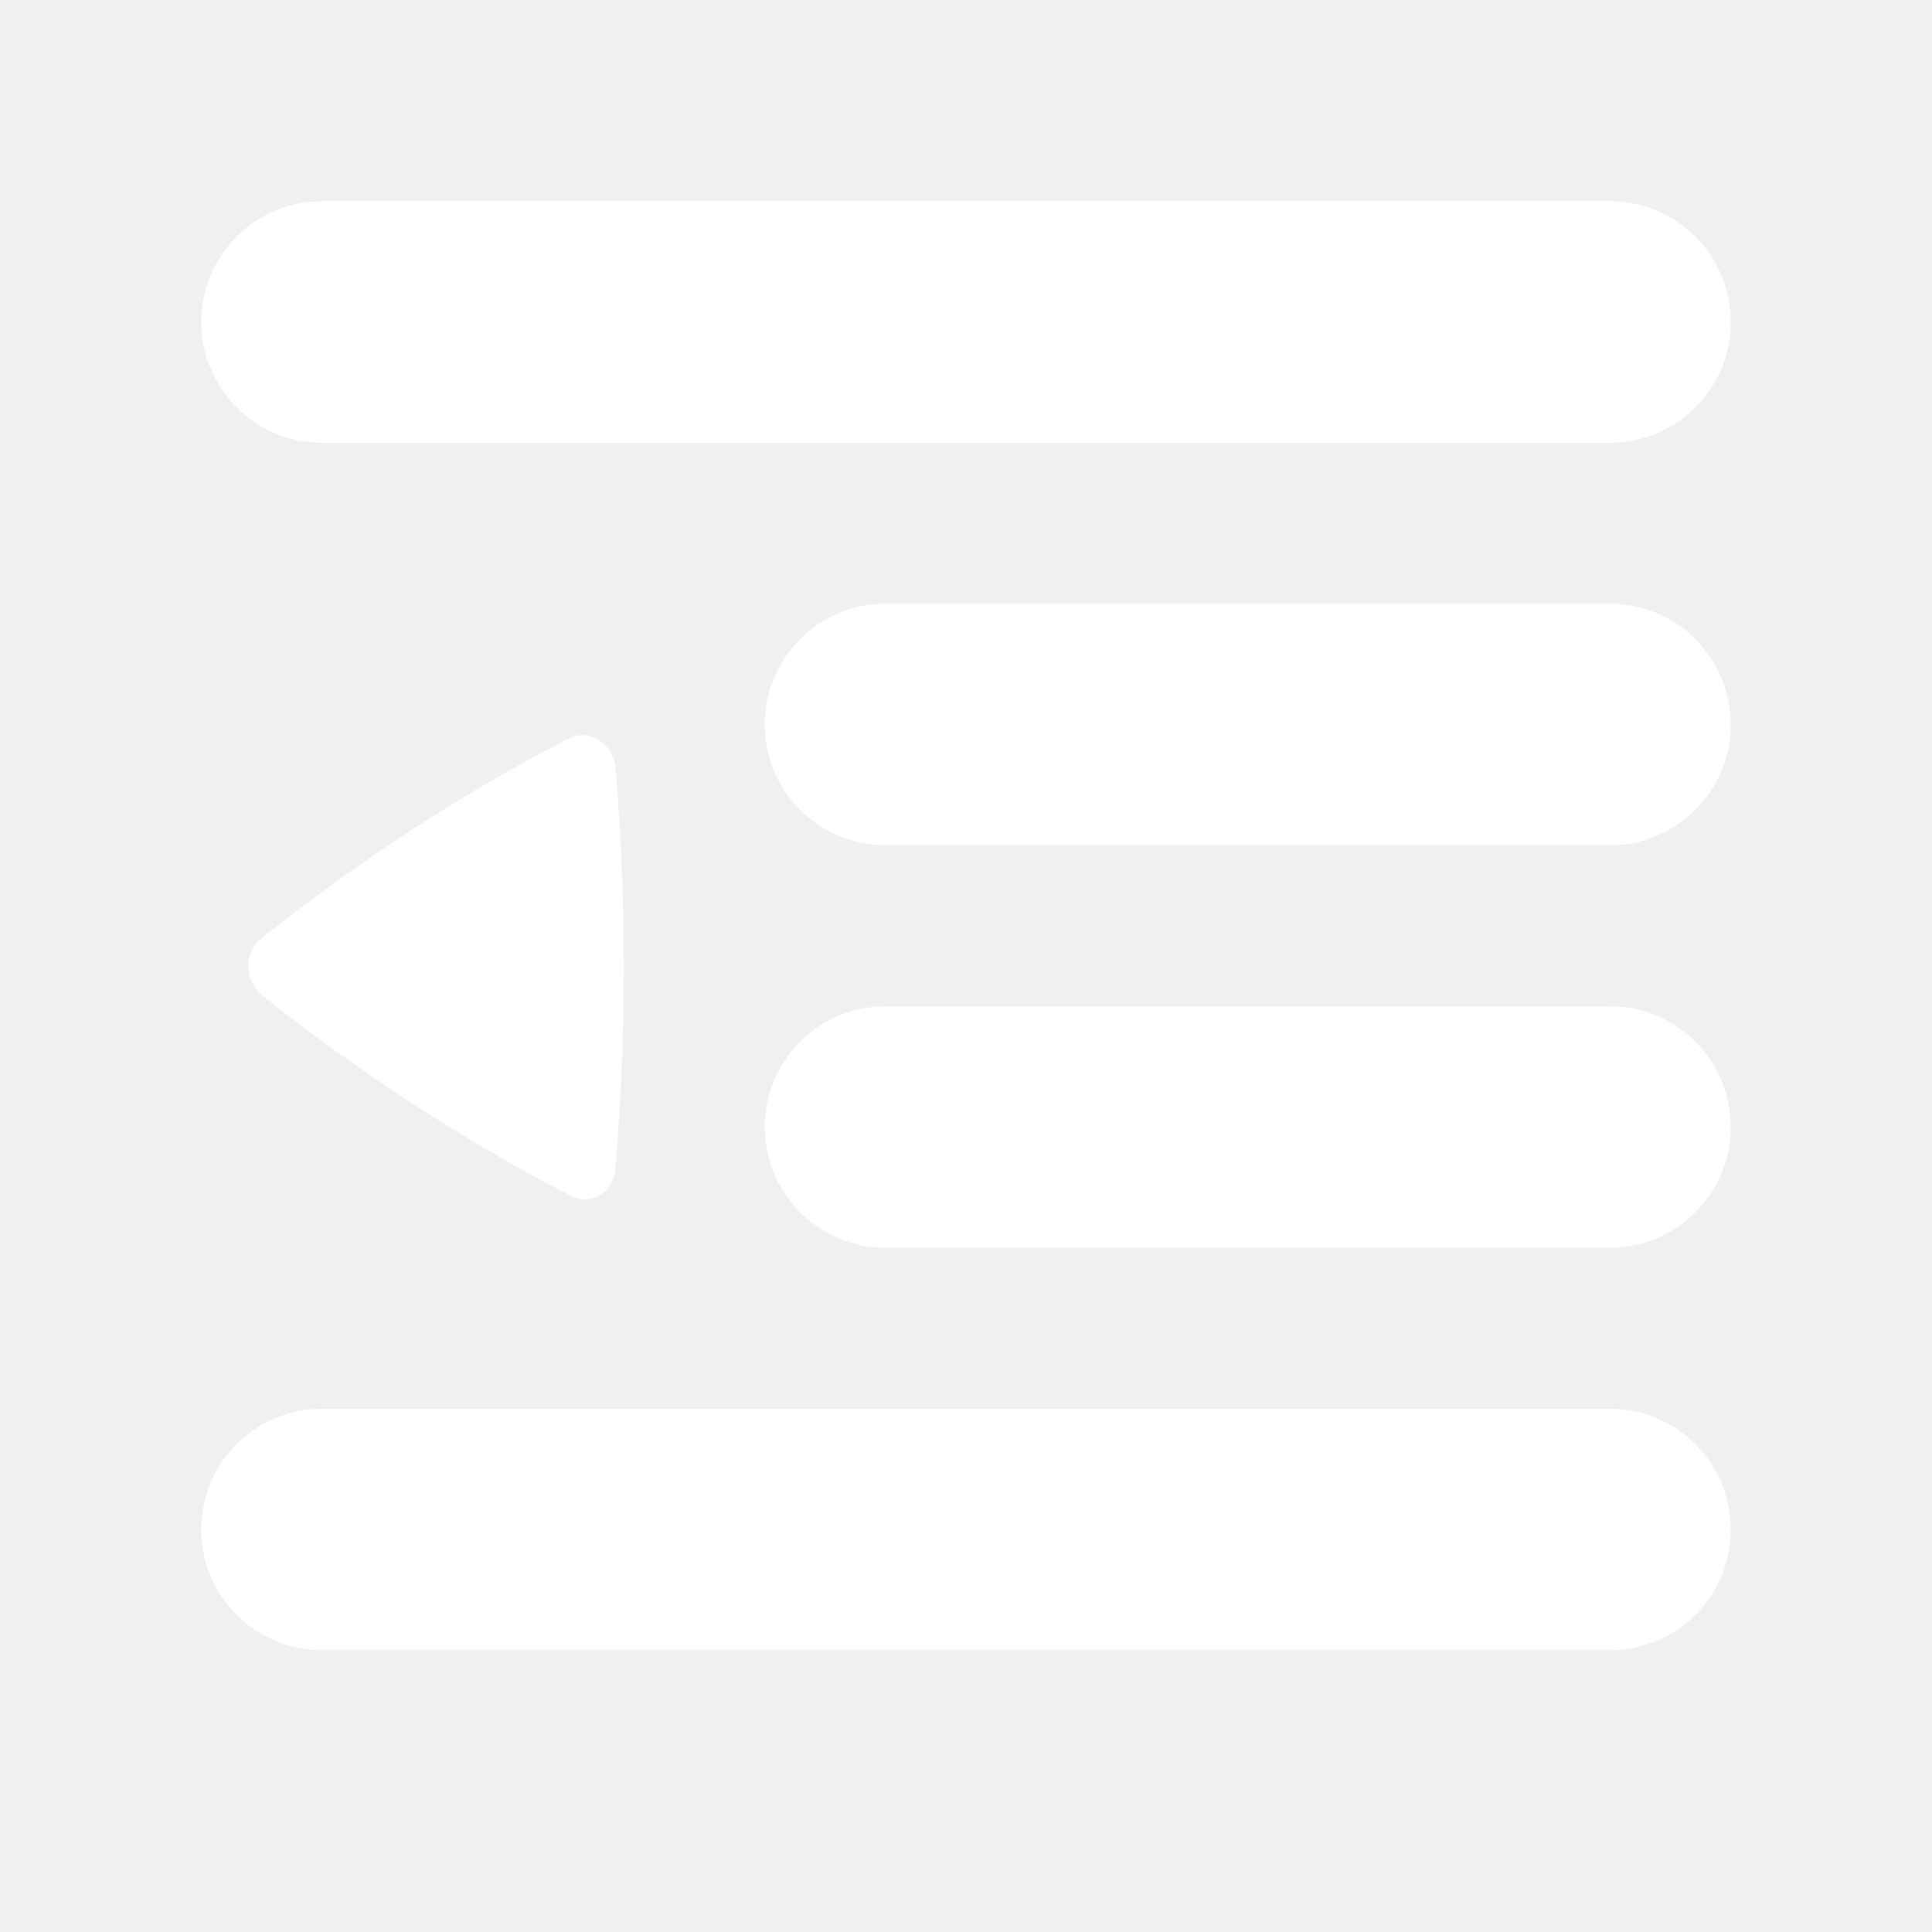
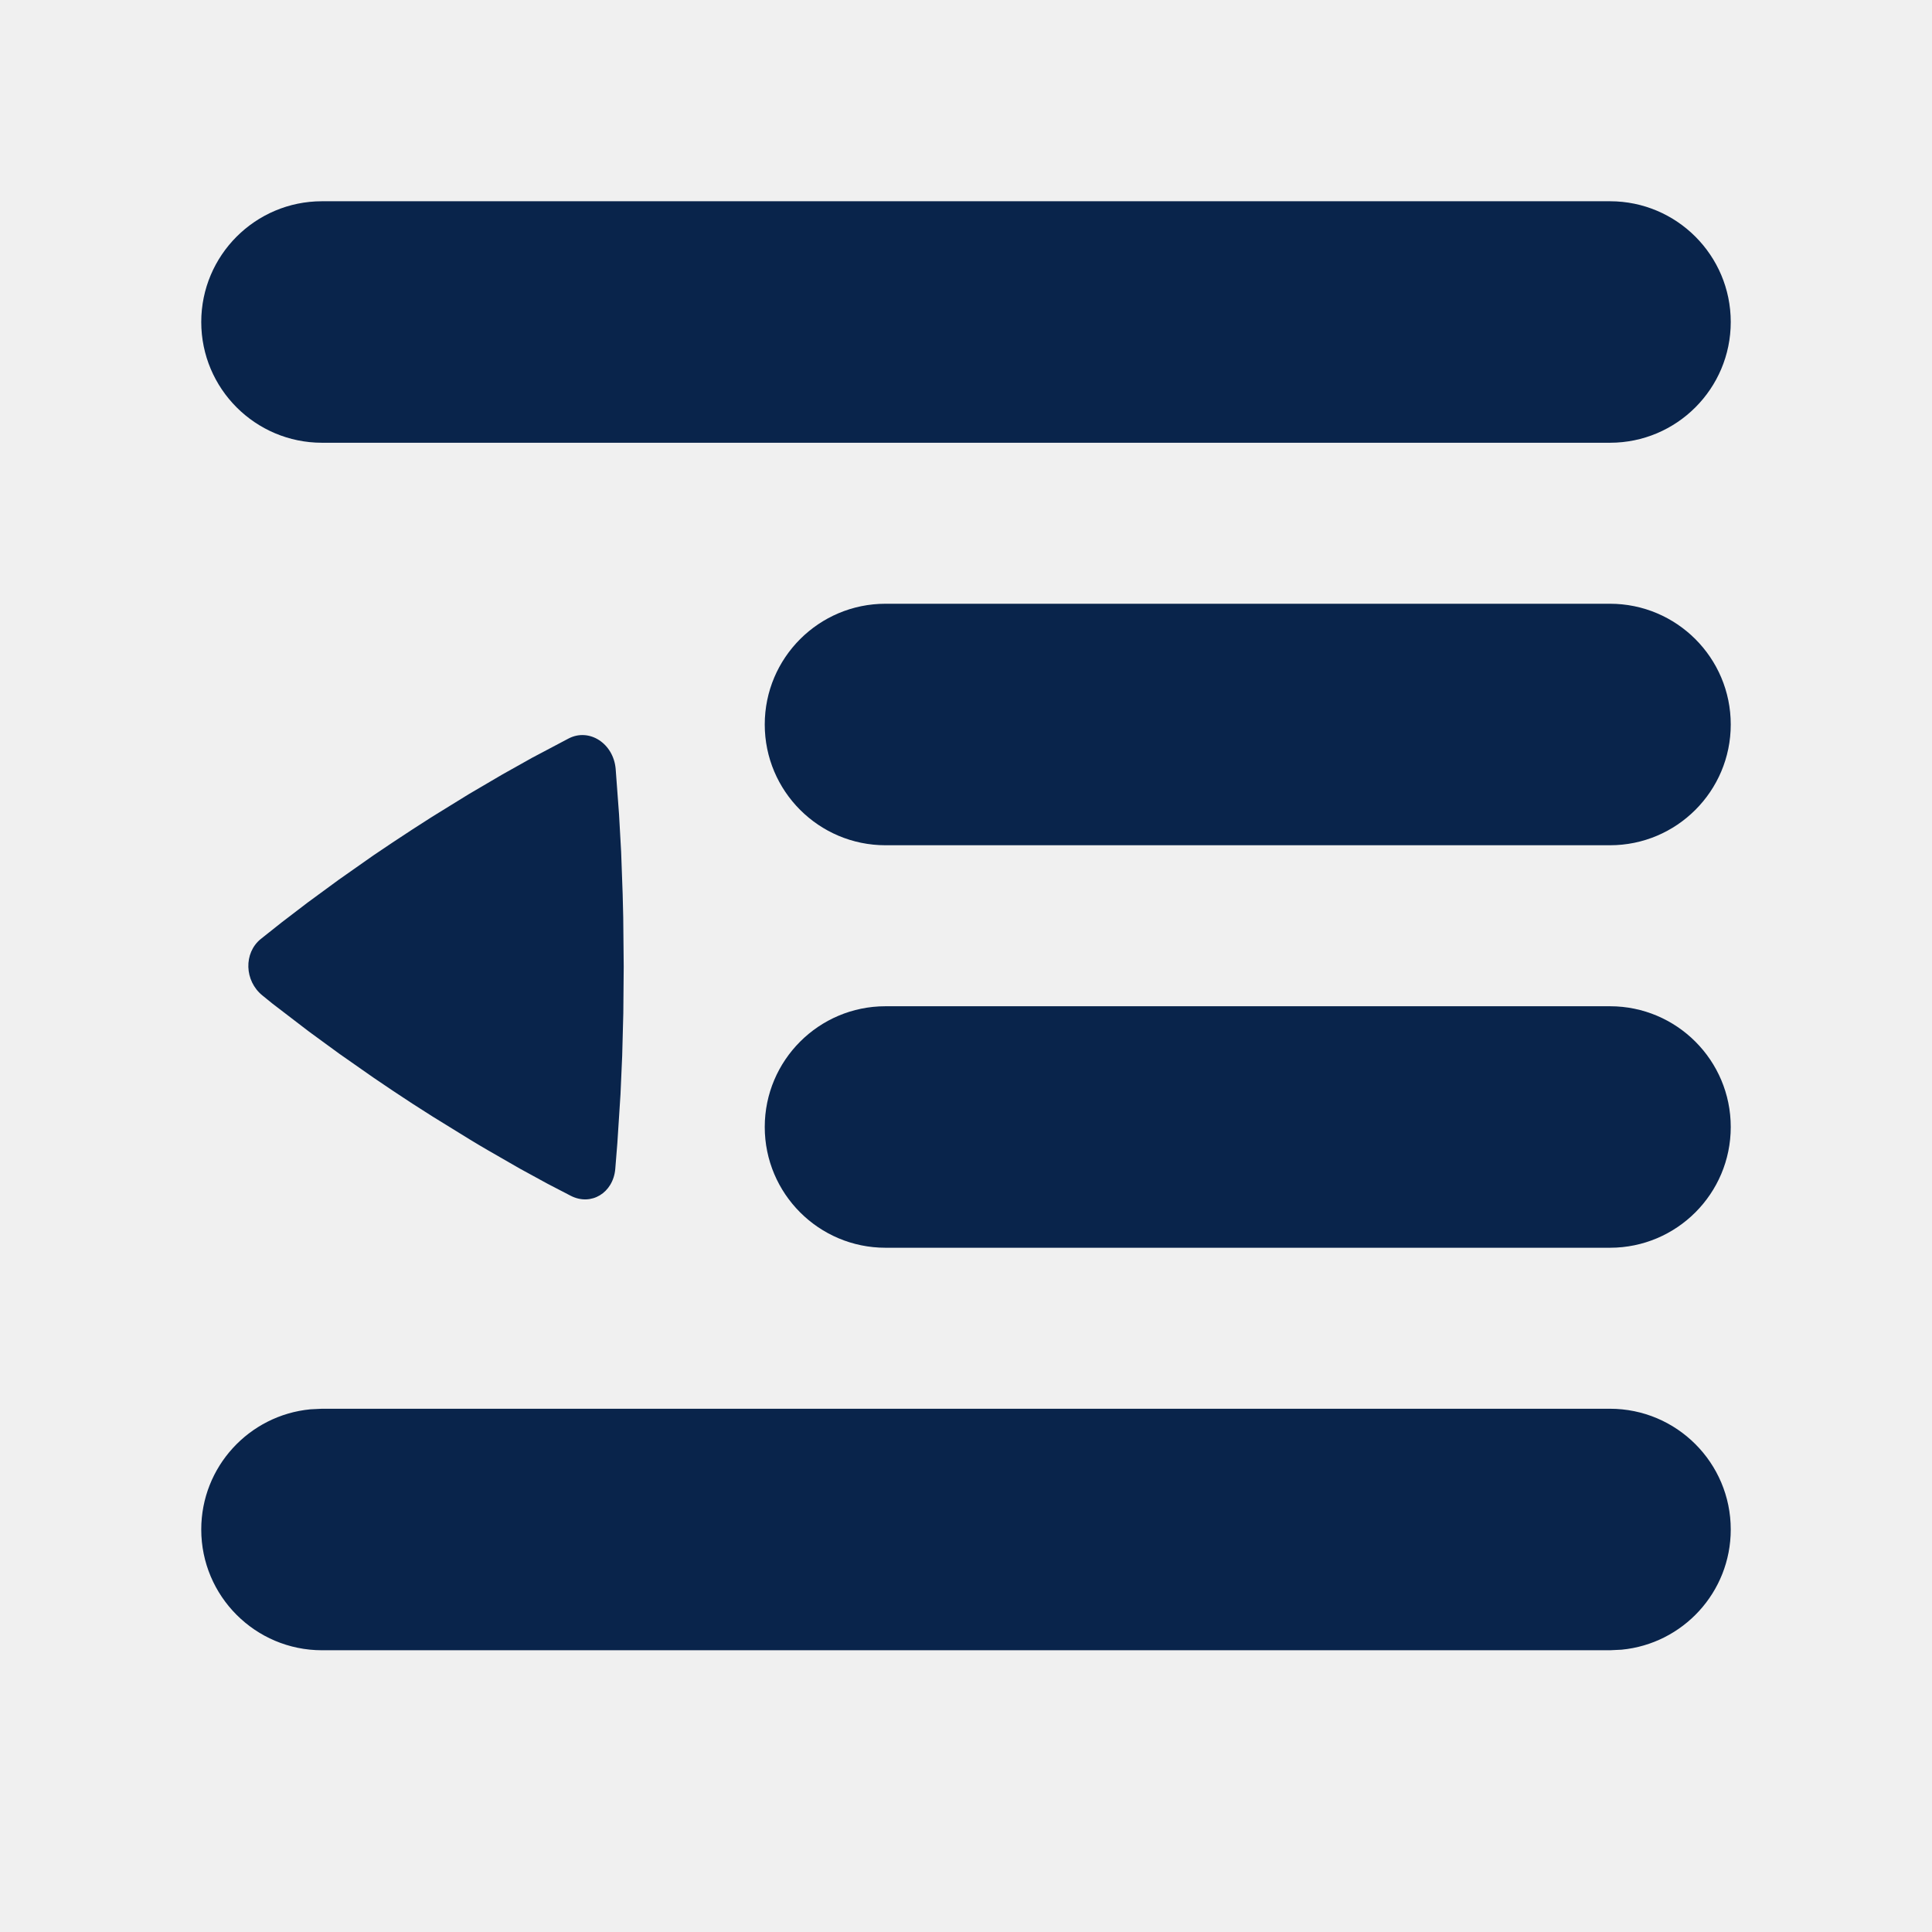
<svg xmlns="http://www.w3.org/2000/svg" width="800px" height="800px" viewBox="0 0 24 24" version="1.1">
  <g id="页面-1" stroke="none" stroke-width="1" fill="none" fill-rule="evenodd">
    <g id="Editor" transform="translate(-576, -48)" fill-rule="nonzero">
      <g id="indent_decrease_fill" transform="translate(576, 48)">
        <path d="M24,0 L24,24 L0,24 L0,0 L24,0 Z M12.593,23.258 L12.582,23.26 L12.511,23.295 L12.492,23.299 L12.492,23.299 L12.477,23.295 L12.406,23.26 C12.396,23.256 12.387,23.259 12.382,23.265 L12.378,23.276 L12.361,23.703 L12.366,23.723 L12.377,23.736 L12.48,23.81 L12.495,23.814 L12.495,23.814 L12.507,23.81 L12.611,23.736 L12.623,23.72 L12.623,23.72 L12.627,23.703 L12.61,23.276 C12.608,23.266 12.601,23.259 12.593,23.258 L12.593,23.258 Z M12.858,23.145 L12.845,23.147 L12.66,23.24 L12.65,23.25 L12.65,23.25 L12.647,23.261 L12.665,23.691 L12.67,23.703 L12.67,23.703 L12.678,23.71 L12.879,23.803 C12.891,23.807 12.902,23.803 12.908,23.795 L12.912,23.781 L12.878,23.167 C12.875,23.155 12.867,23.147 12.858,23.145 L12.858,23.145 Z M12.143,23.147 C12.133,23.142 12.122,23.145 12.116,23.153 L12.11,23.167 L12.076,23.781 C12.075,23.793 12.083,23.802 12.093,23.805 L12.108,23.803 L12.309,23.71 L12.319,23.702 L12.319,23.702 L12.323,23.691 L12.34,23.261 L12.337,23.249 L12.337,23.249 L12.328,23.24 L12.143,23.147 Z" id="MingCute" fill-rule="nonzero">

</path>
-         <path d="M20,17.5 C20.828,17.5 21.5,18.172 21.5,19 C21.5,19.78 20.905,20.42 20.144,20.493 L20,20.5 L4,20.5 C3.172,20.5 2.5,19.828 2.5,19 C2.5,18.22 3.095,17.58 3.856,17.507 L4,17.5 L20,17.5 Z M20,12.5 C20.828,12.5 21.5,13.172 21.5,14 C21.5,14.828 20.828,15.5 20,15.5 L11,15.5 C10.172,15.5 9.5,14.828 9.5,14 C9.5,13.172 10.172,12.5 11,12.5 L20,12.5 Z M7.065,9.173 C7.322,9.041 7.621,9.236 7.648,9.552 L7.69,10.118 L7.69,10.118 L7.716,10.582 L7.716,10.582 L7.735,11.109 C7.738,11.202 7.74,11.297 7.742,11.395 L7.748,12.008 L7.748,12.008 L7.743,12.587 L7.743,12.587 L7.729,13.117 L7.729,13.117 L7.708,13.594 L7.708,13.594 L7.669,14.199 L7.669,14.199 L7.643,14.523 L7.643,14.523 C7.616,14.819 7.344,14.984 7.091,14.855 L6.802,14.705 L6.802,14.705 L6.456,14.516 L6.456,14.516 L6.058,14.287 C5.987,14.246 5.915,14.203 5.841,14.158 L5.374,13.87 L5.374,13.87 L5.125,13.711 C4.956,13.601 4.796,13.494 4.644,13.39 L4.215,13.09 L4.215,13.09 L3.84,12.816 L3.84,12.816 L3.383,12.466 C3.34,12.431 3.299,12.398 3.261,12.367 C3.035,12.185 3.025,11.838 3.24,11.664 L3.502,11.456 L3.502,11.456 L3.824,11.21 L3.824,11.21 L4.203,10.932 L4.203,10.932 L4.637,10.627 C4.791,10.522 4.954,10.414 5.124,10.303 L5.367,10.147 L5.367,10.147 L5.824,9.865 L5.824,9.865 L6.24,9.621 L6.24,9.621 L6.609,9.414 L6.609,9.414 L7.065,9.173 L7.065,9.173 Z M20,7.5 C20.828,7.5 21.5,8.172 21.5,9 C21.5,9.828 20.828,10.5 20,10.5 L11,10.5 C10.172,10.5 9.5,9.828 9.5,9 C9.5,8.172 10.172,7.5 11,7.5 L20,7.5 Z M20,2.5 C20.828,2.5 21.5,3.172 21.5,4 C21.5,4.828 20.828,5.5 20,5.5 L4,5.5 C3.172,5.5 2.5,4.828 2.5,4 C2.5,3.172 3.172,2.5 4,2.5 L20,2.5 Z" id="形状" fill="#ffffff">
+         <path d="M20,17.5 C20.828,17.5 21.5,18.172 21.5,19 C21.5,19.78 20.905,20.42 20.144,20.493 L20,20.5 L4,20.5 C3.172,20.5 2.5,19.828 2.5,19 C2.5,18.22 3.095,17.58 3.856,17.507 L4,17.5 L20,17.5 Z M20,12.5 C20.828,12.5 21.5,13.172 21.5,14 C21.5,14.828 20.828,15.5 20,15.5 L11,15.5 C10.172,15.5 9.5,14.828 9.5,14 C9.5,13.172 10.172,12.5 11,12.5 L20,12.5 Z M7.065,9.173 C7.322,9.041 7.621,9.236 7.648,9.552 L7.69,10.118 L7.69,10.118 L7.716,10.582 L7.716,10.582 L7.735,11.109 C7.738,11.202 7.74,11.297 7.742,11.395 L7.748,12.008 L7.748,12.008 L7.743,12.587 L7.743,12.587 L7.729,13.117 L7.729,13.117 L7.708,13.594 L7.708,13.594 L7.669,14.199 L7.669,14.199 L7.643,14.523 L7.643,14.523 C7.616,14.819 7.344,14.984 7.091,14.855 L6.802,14.705 L6.802,14.705 L6.456,14.516 L6.456,14.516 L6.058,14.287 C5.987,14.246 5.915,14.203 5.841,14.158 L5.374,13.87 L5.374,13.87 L5.125,13.711 C4.956,13.601 4.796,13.494 4.644,13.39 L4.215,13.09 L4.215,13.09 L3.84,12.816 L3.84,12.816 L3.383,12.466 C3.34,12.431 3.299,12.398 3.261,12.367 C3.035,12.185 3.025,11.838 3.24,11.664 L3.502,11.456 L3.502,11.456 L3.824,11.21 L3.824,11.21 L4.203,10.932 L4.203,10.932 L4.637,10.627 C4.791,10.522 4.954,10.414 5.124,10.303 L5.367,10.147 L5.367,10.147 L5.824,9.865 L5.824,9.865 L6.24,9.621 L6.24,9.621 L6.609,9.414 L6.609,9.414 L7.065,9.173 L7.065,9.173 Z M20,7.5 C20.828,7.5 21.5,8.172 21.5,9 C21.5,9.828 20.828,10.5 20,10.5 L11,10.5 C10.172,10.5 9.5,9.828 9.5,9 C9.5,8.172 10.172,7.5 11,7.5 L20,7.5 Z M20,2.5 C20.828,2.5 21.5,3.172 21.5,4 C21.5,4.828 20.828,5.5 20,5.5 L4,5.5 C3.172,5.5 2.5,4.828 2.5,4 C2.5,3.172 3.172,2.5 4,2.5 L20,2.5 Z" id="形状" fill="#09244B">

</path>
      </g>
    </g>
  </g>
</svg>
